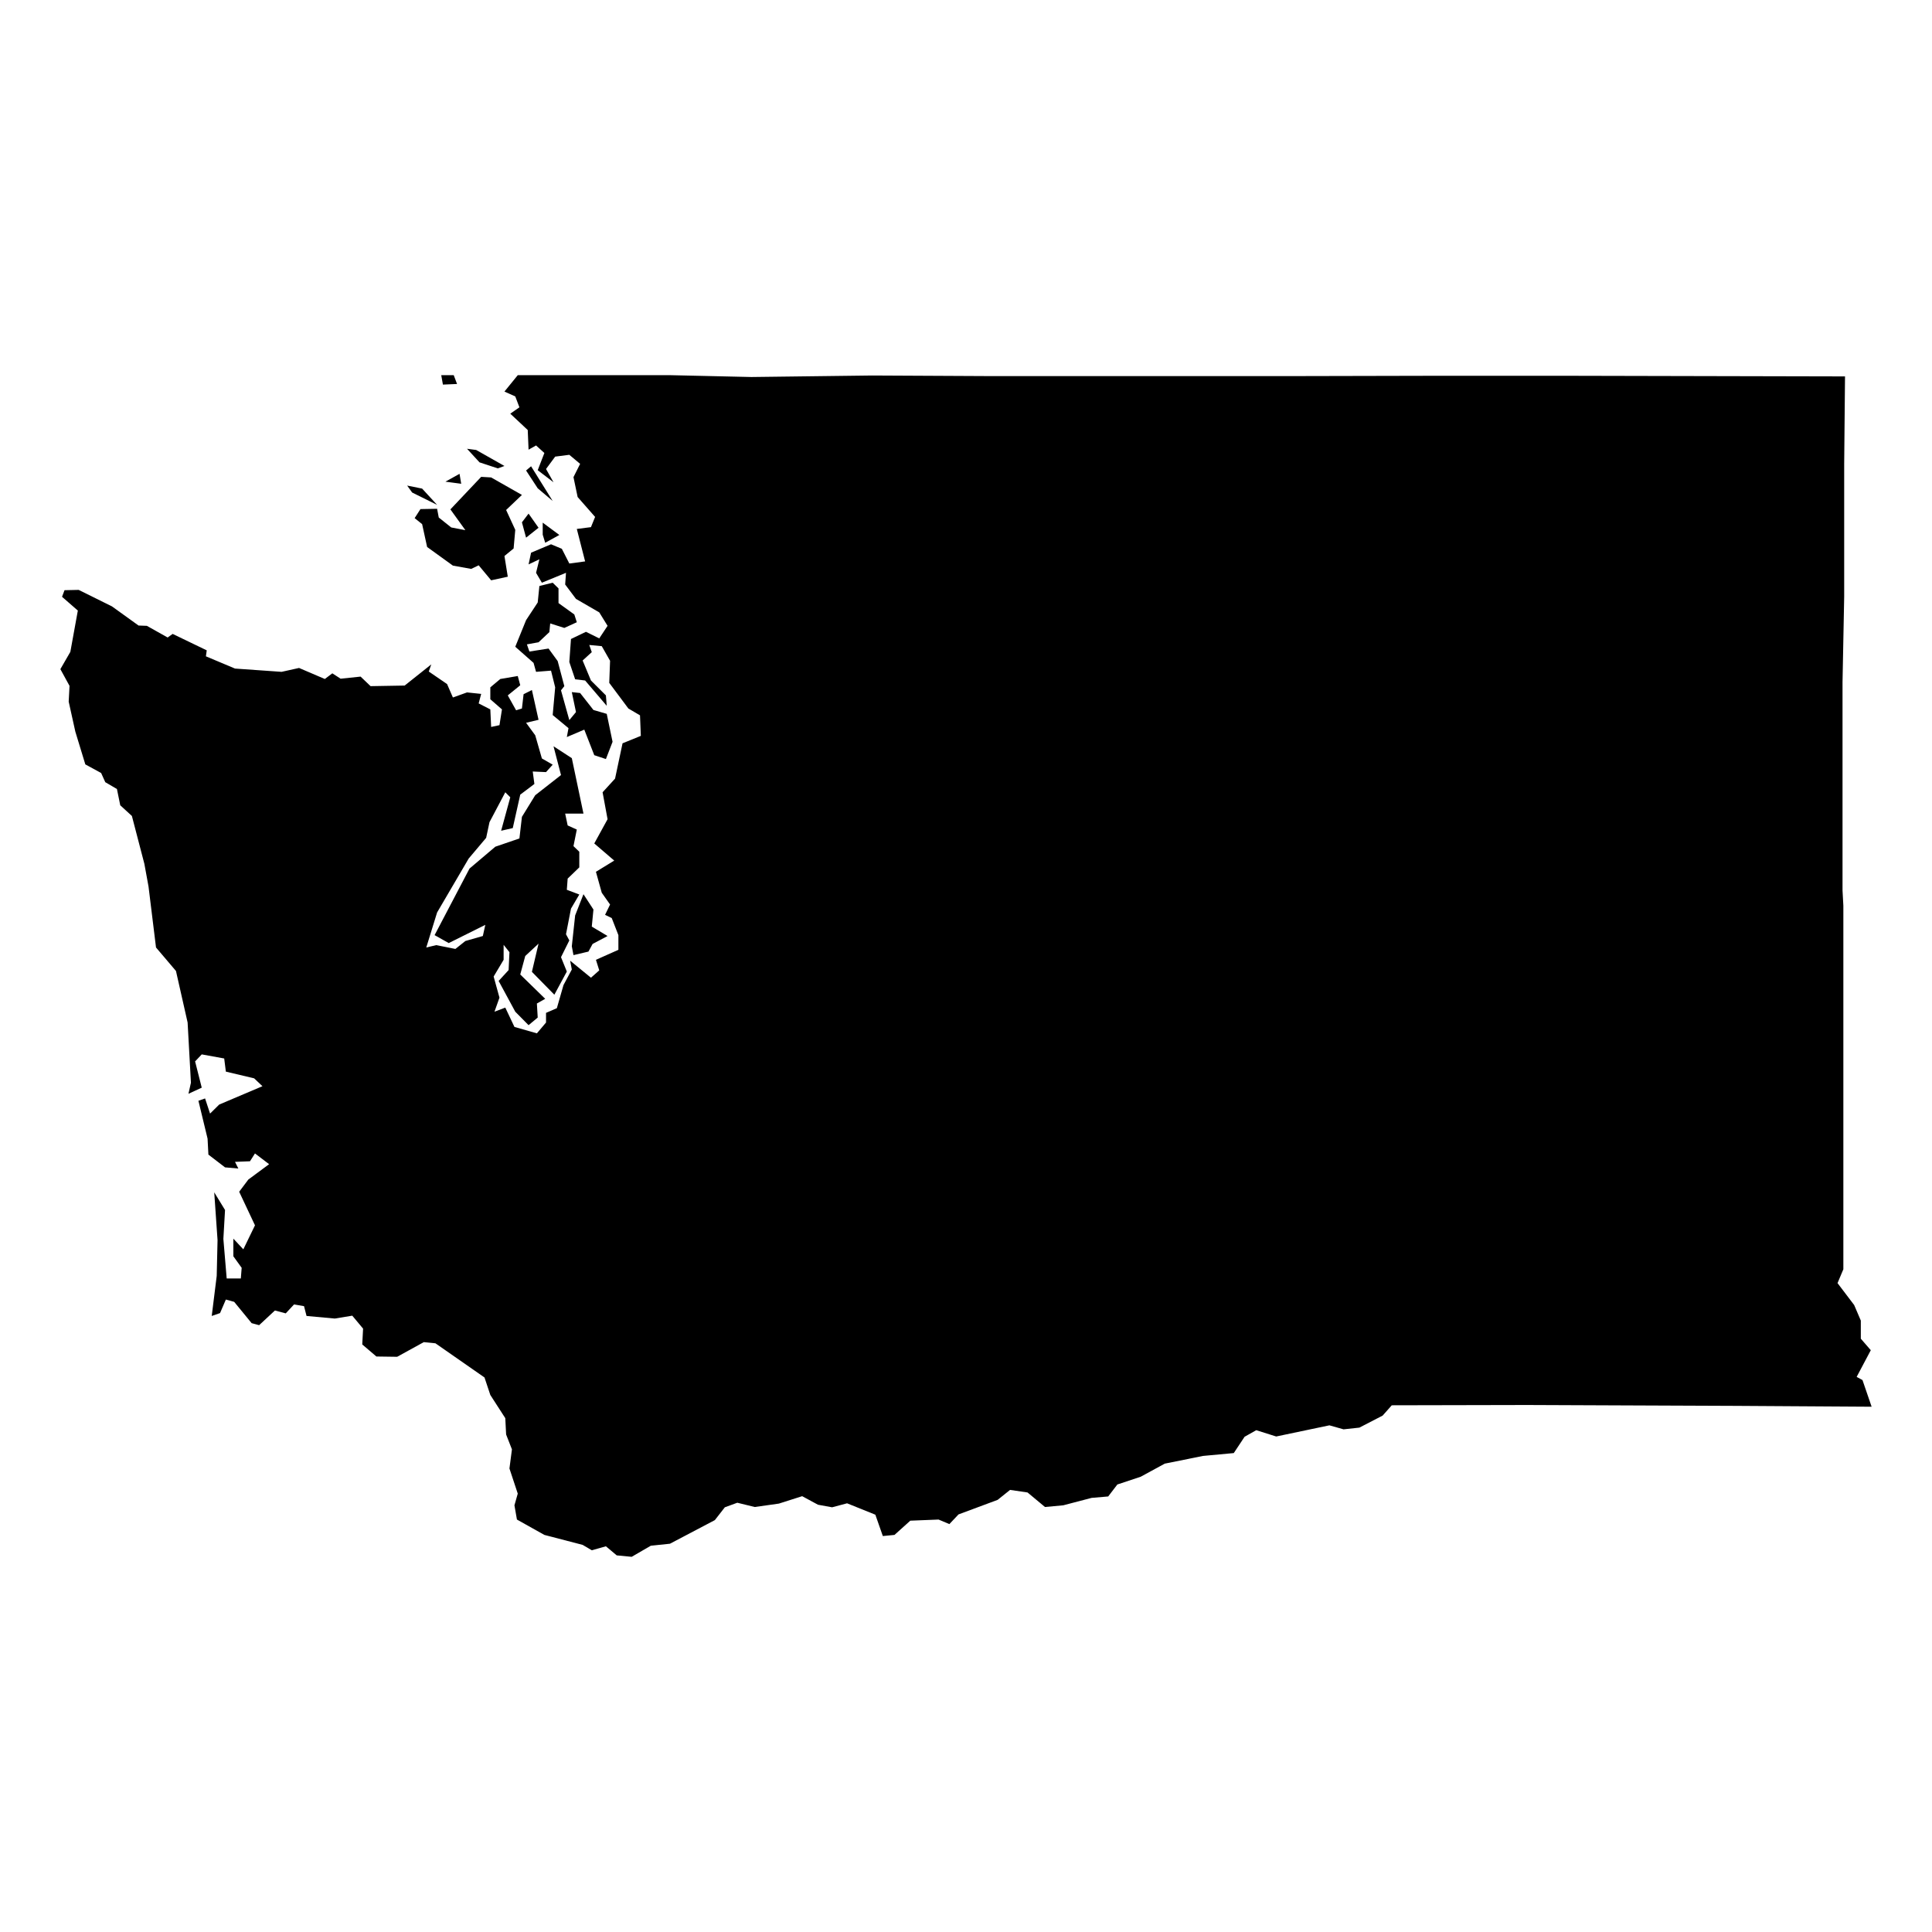
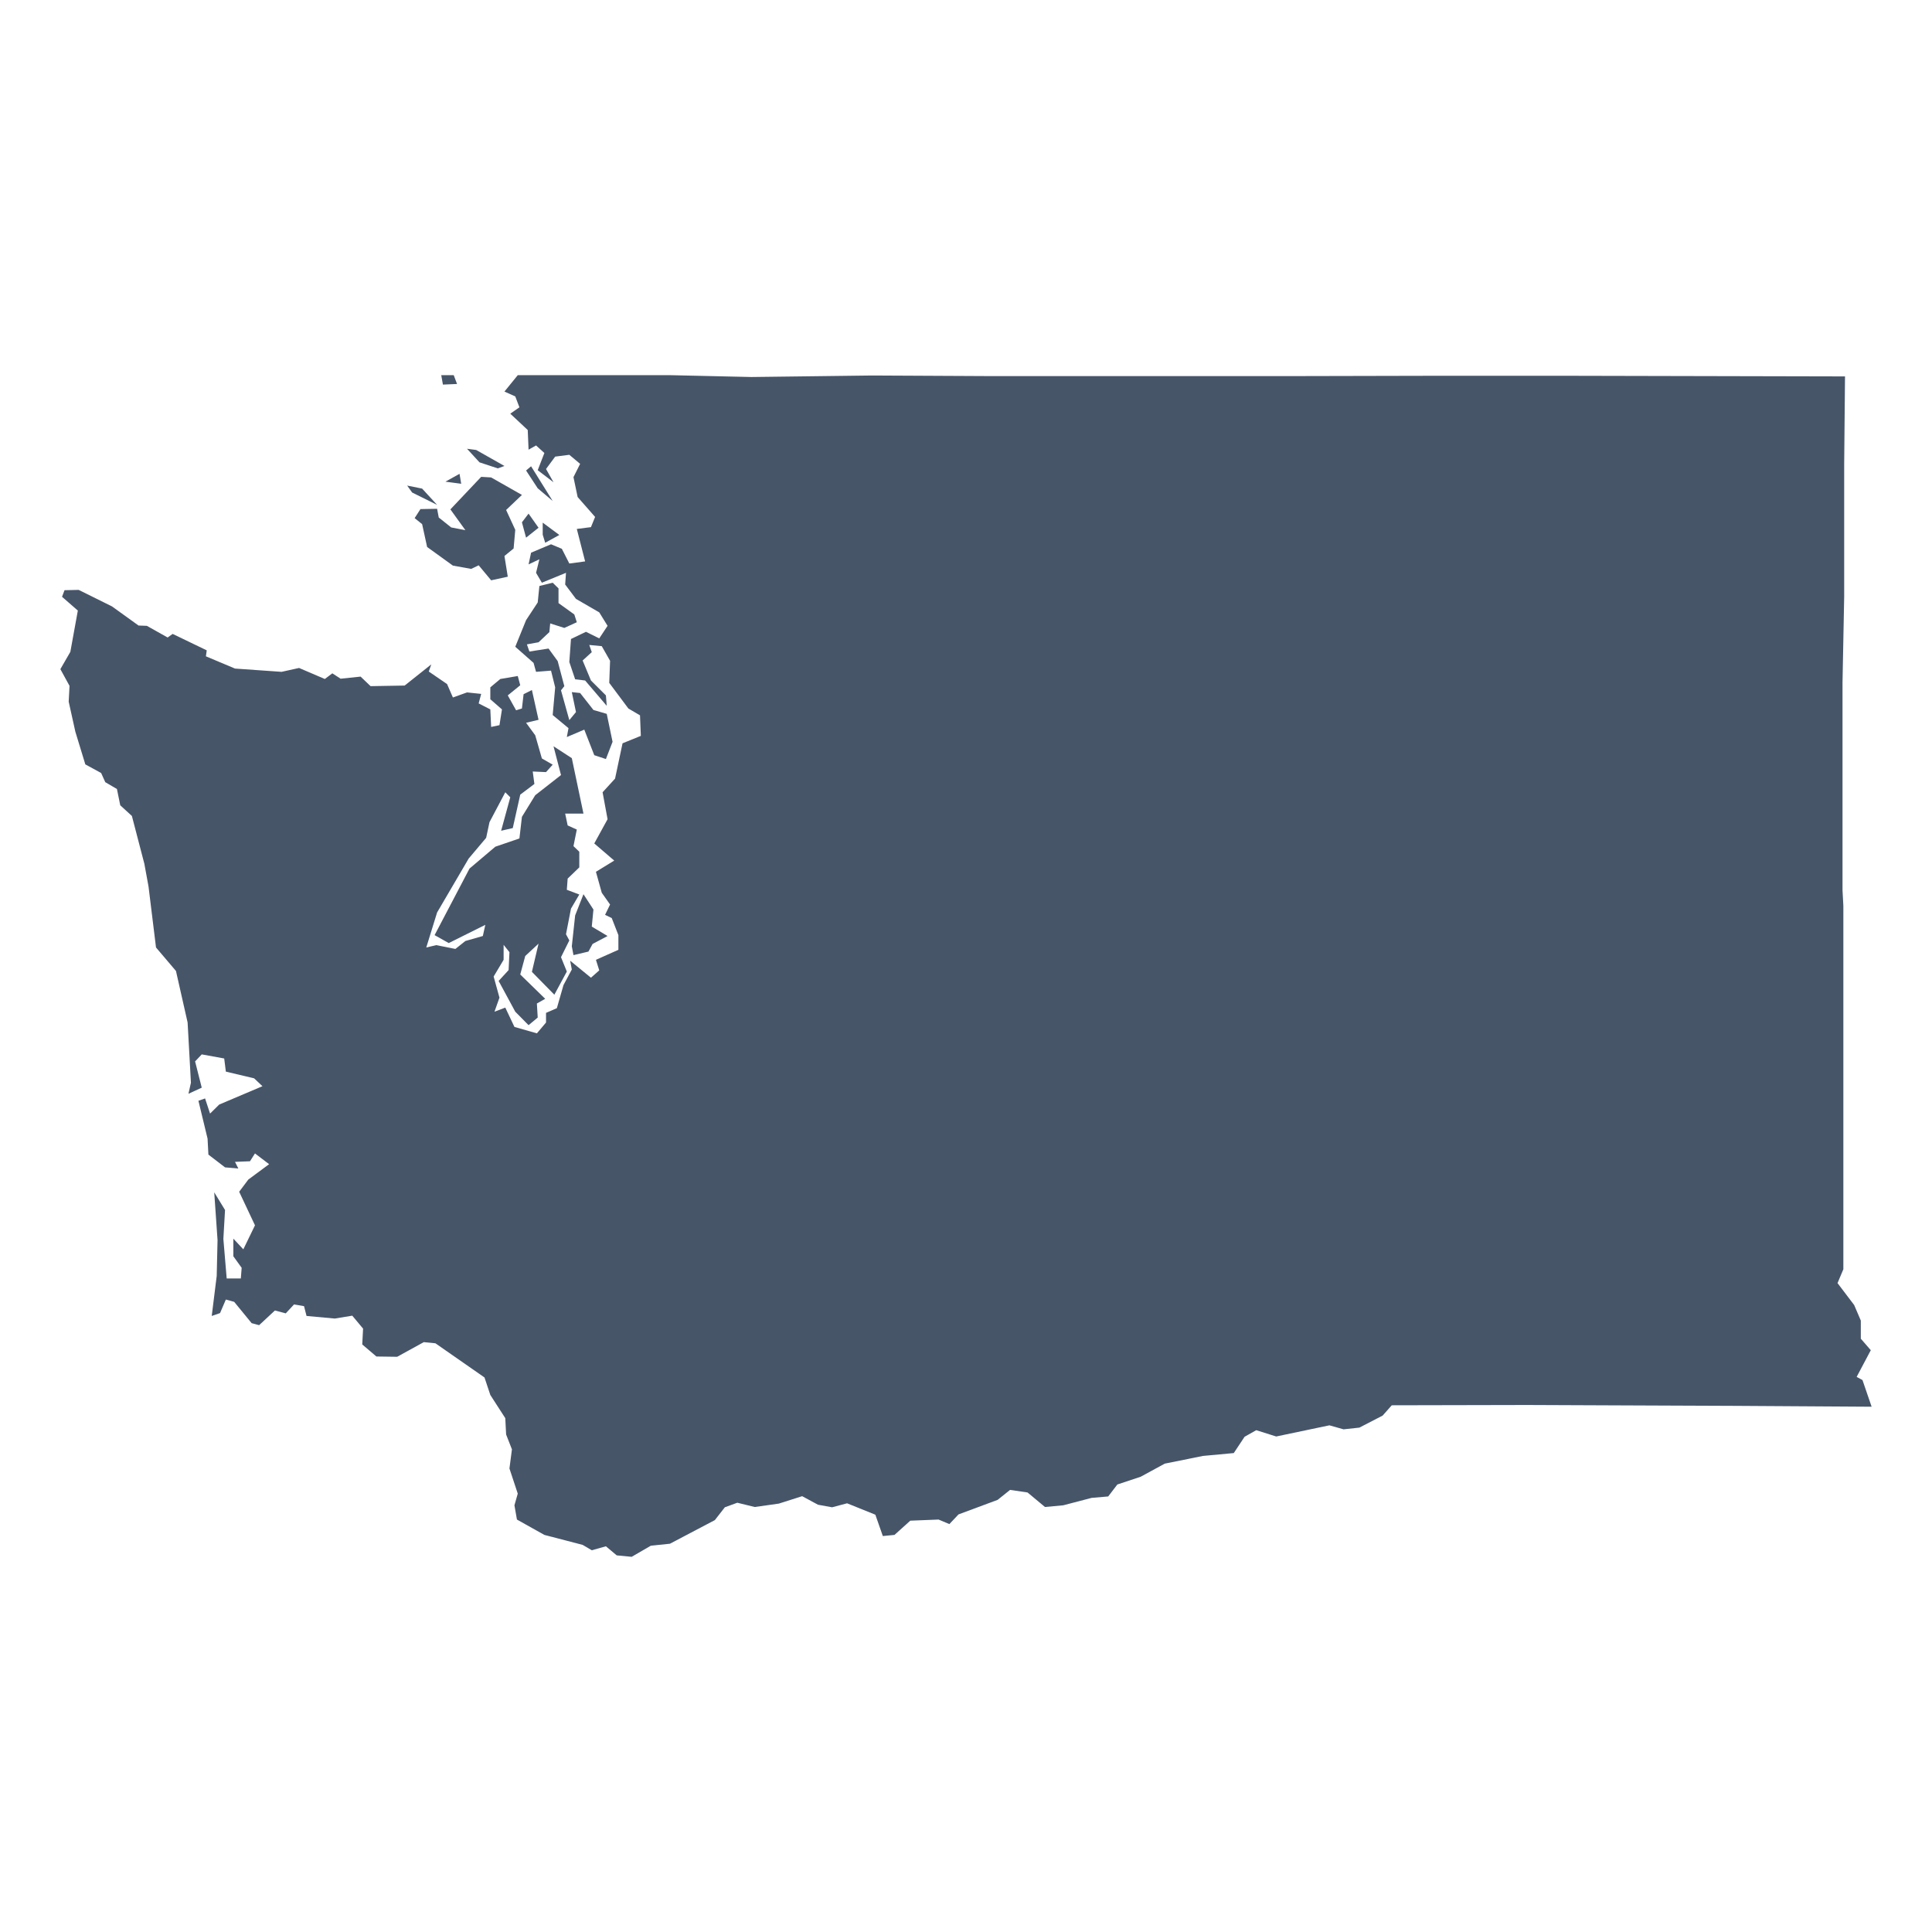
<svg xmlns="http://www.w3.org/2000/svg" viewBox="0 0 128 128" fill="none" aria-hidden="true">
-   <path d="M37.884,62.695L38.105,60.649L38.656,59.244L39.317,60.259L39.207,61.39L40.253,62.013L39.262,62.539L38.986,63.045L37.994,63.279ZM35.956,35.423L35.956,34.626L37.058,35.443L36.121,35.96ZM34.854,31.172L35.185,30.892L36.617,33.19L35.625,32.351ZM34.579,34.606L35.019,34.028L35.68,34.965L34.854,35.622ZM34.138,42.849L34.854,41.086L35.625,39.916L35.736,38.824L36.617,38.606L37.003,38.983L37.003,39.956L38.05,40.71L38.215,41.225L37.388,41.602L36.452,41.304L36.397,41.879L35.68,42.552L34.909,42.691L35.074,43.166L36.342,42.968L36.948,43.799L37.388,45.459L37.168,45.736L37.719,47.709L38.16,47.176L37.884,45.854L38.435,45.914L39.317,47.038L40.198,47.295L40.584,49.147L40.143,50.289L39.372,50.033L38.711,48.34L37.554,48.832L37.664,48.241L36.617,47.374L36.782,45.538L36.507,44.432L35.515,44.511L35.35,43.918ZM30.942,29.732L31.548,29.812L33.421,30.872L32.981,31.032L31.769,30.632ZM29.51,31.912L30.446,31.392L30.556,32.051ZM29.234,24.857L30.061,24.857L30.281,25.44L29.344,25.48ZM27.471,34.327L27.857,33.728L28.959,33.708L29.069,34.287L29.895,34.945L30.832,35.124L29.84,33.748L31.879,31.592L32.54,31.632L34.579,32.79L33.532,33.788L34.138,35.104L34.028,36.339L33.421,36.836L33.642,38.208L32.54,38.447L31.713,37.453L31.218,37.691L30.006,37.473L28.298,36.239L27.967,34.725ZM26.975,32.171L27.967,32.371L28.959,33.449L27.306,32.631ZM122.237,24.938L122.182,30.752L122.182,39.539L122.072,45.203L122.072,58.99L122.127,60.005L122.127,84.092L121.741,85.009L122.843,86.461L123.284,87.491L123.284,88.692L123.945,89.454L123.008,91.223L123.394,91.432L124,93.199L114.964,93.142L101.19,93.085L92.209,93.104L91.603,93.787L90.061,94.584L89.014,94.697L88.077,94.432L84.551,95.171L83.229,94.754L82.457,95.19L81.741,96.27L79.702,96.459L77.168,96.97L75.57,97.84L74.028,98.351L73.421,99.144L72.32,99.239L70.446,99.73L69.234,99.843L68.077,98.88L66.92,98.71L66.094,99.371L63.504,100.334L62.898,100.975L62.182,100.674L60.309,100.749L59.262,101.692L58.49,101.767L57.994,100.353L56.121,99.598L55.129,99.862L54.193,99.692L53.146,99.126L51.603,99.617L50.006,99.843L48.848,99.56L48.022,99.862L47.361,100.711L44.386,102.276L43.118,102.408L41.851,103.143L40.86,103.048L40.143,102.446L39.207,102.709L38.601,102.352L36.066,101.692L34.248,100.674L34.083,99.73L34.303,98.956L33.752,97.292L33.917,96.024L33.532,95.039L33.477,93.958L32.485,92.42L32.099,91.261L28.848,88.997L28.077,88.92L26.314,89.891L24.937,89.872L24,89.073L24.055,88.025L23.339,87.167L22.182,87.357L20.309,87.186L20.143,86.537L19.482,86.422L18.931,87.014L18.215,86.823L17.168,87.796L16.672,87.663L15.515,86.251L14.964,86.098L14.579,86.995L14.028,87.186L14.358,84.531L14.413,82.159L14.193,78.994L14.909,80.165L14.799,82.082L15.019,84.703L15.956,84.703L16.011,83.996L15.46,83.231L15.46,82.063L16.121,82.771L16.893,81.181L15.846,78.956L16.452,78.149L17.829,77.13L16.893,76.418L16.562,76.937L15.57,76.976L15.791,77.418L14.909,77.341L13.807,76.495L13.752,75.436L13.146,72.929L13.587,72.775L13.917,73.778L14.523,73.18L17.388,71.964L16.837,71.442L14.964,70.998L14.854,70.127L13.366,69.856L12.926,70.321L13.366,72.06L12.485,72.466L12.65,71.732L12.43,67.745L11.658,64.329L10.336,62.773L9.84,58.736L9.565,57.232L8.738,54.059L7.967,53.353L7.747,52.274L6.975,51.822L6.7,51.213L5.653,50.643L4.992,48.477L4.551,46.486L4.606,45.44L4,44.333L4.661,43.186L5.157,40.452L4.11,39.539L4.275,39.102L5.212,39.082L7.416,40.174L9.179,41.443L9.73,41.463L11.107,42.236L11.438,41.998L13.697,43.087L13.642,43.483L15.57,44.294L18.656,44.511L19.813,44.254L21.521,44.985L22.017,44.61L22.567,44.966L23.89,44.827L24.551,45.459L26.81,45.42L28.573,44.017L28.408,44.491L29.62,45.321L30.006,46.21L30.942,45.874L31.879,45.973L31.713,46.604L32.485,46.999L32.54,48.162L33.091,48.044L33.256,46.999L32.485,46.328L32.485,45.538L33.146,44.985L34.303,44.788L34.468,45.4L33.642,46.072L34.193,47.058L34.579,46.94L34.689,45.993L35.24,45.716L35.68,47.689L34.854,47.886L35.46,48.714L35.901,50.249L36.617,50.662L36.176,51.154L35.295,51.114L35.405,51.94L34.468,52.647L33.972,54.863L33.201,55.039L33.807,52.823L33.477,52.49L32.43,54.471L32.209,55.509L31.052,56.88L28.959,60.454L28.242,62.773L28.904,62.617L30.171,62.87L30.832,62.344L31.989,62.013L32.154,61.273L29.73,62.481L28.793,61.955L31.107,57.544L32.815,56.097L34.413,55.549L34.579,54.118L35.46,52.686L37.168,51.35L36.672,49.442L37.884,50.23L38.656,53.902L37.444,53.902L37.609,54.687L38.215,54.961L37.994,56.058L38.38,56.43L38.38,57.466L37.609,58.209L37.554,58.951L38.38,59.264L37.829,60.2L37.499,61.896L37.719,62.305L37.168,63.415L37.554,64.368L36.727,65.902L35.24,64.387L35.68,62.519L34.799,63.337L34.468,64.562L36.121,66.174L35.57,66.485L35.625,67.416L35.019,67.92L34.138,67.028L33.036,64.99L33.697,64.27L33.752,63.084L33.366,62.597L33.366,63.59L32.705,64.698L33.091,66.097L32.76,67.028L33.477,66.756L34.083,68.036L35.57,68.462L36.176,67.745L36.176,67.105L36.893,66.795L37.333,65.262L37.884,64.232L37.774,63.648L39.152,64.776L39.702,64.29L39.482,63.59L40.97,62.928L40.97,61.955L40.529,60.824L40.088,60.61L40.419,59.927L39.868,59.147L39.482,57.759L40.694,57.016L39.372,55.881L40.253,54.275L39.923,52.49L40.749,51.586L41.245,49.246L42.457,48.753L42.402,47.393L41.631,46.94L40.364,45.242L40.419,43.779L39.868,42.81L39.041,42.731L39.207,43.206L38.601,43.76L39.152,45.084L40.143,46.072L40.198,46.762L38.766,45.084L38.105,45.005L37.719,43.858L37.829,42.335L38.821,41.859L39.702,42.295L40.253,41.463L39.702,40.571L38.16,39.678L37.444,38.725L37.499,37.95L35.901,38.606L35.515,37.95L35.736,37.055L35.019,37.393L35.185,36.617L36.507,36.06L37.223,36.359L37.719,37.334L38.766,37.194L38.215,35.044L39.152,34.925L39.427,34.247L38.27,32.93L37.994,31.612L38.435,30.732L37.719,30.132L36.782,30.252L36.176,31.072L36.672,31.952L35.625,31.152L36.066,30.012L35.515,29.512L35.019,29.792L34.964,28.49L33.807,27.407L34.413,26.986L34.138,26.264L33.421,25.942L34.303,24.857L44.441,24.857L49.785,24.978L57.774,24.878L65.653,24.918L76.121,24.918L85.433,24.918L94.523,24.898L104.331,24.898Z" fill="currentColor" />
+   <path d="M37.884,62.695L38.105,60.649L38.656,59.244L39.317,60.259L39.207,61.39L40.253,62.013L39.262,62.539L38.986,63.045L37.994,63.279ZM35.956,35.423L35.956,34.626L37.058,35.443L36.121,35.96ZM34.854,31.172L35.185,30.892L36.617,33.19L35.625,32.351ZM34.579,34.606L35.019,34.028L35.68,34.965L34.854,35.622ZM34.138,42.849L34.854,41.086L35.625,39.916L35.736,38.824L36.617,38.606L37.003,38.983L37.003,39.956L38.05,40.71L38.215,41.225L37.388,41.602L36.452,41.304L36.397,41.879L35.68,42.552L34.909,42.691L35.074,43.166L36.342,42.968L36.948,43.799L37.388,45.459L37.168,45.736L37.719,47.709L38.16,47.176L37.884,45.854L38.435,45.914L39.317,47.038L40.198,47.295L40.584,49.147L40.143,50.289L39.372,50.033L38.711,48.34L37.554,48.832L37.664,48.241L36.617,47.374L36.782,45.538L36.507,44.432L35.515,44.511L35.35,43.918ZM30.942,29.732L31.548,29.812L33.421,30.872L32.981,31.032L31.769,30.632ZM29.51,31.912L30.446,31.392L30.556,32.051ZM29.234,24.857L30.061,24.857L30.281,25.44L29.344,25.48ZM27.471,34.327L27.857,33.728L28.959,33.708L29.069,34.287L29.895,34.945L30.832,35.124L29.84,33.748L31.879,31.592L32.54,31.632L34.579,32.79L33.532,33.788L34.138,35.104L34.028,36.339L33.421,36.836L33.642,38.208L32.54,38.447L31.713,37.453L31.218,37.691L30.006,37.473L28.298,36.239L27.967,34.725ZM26.975,32.171L27.967,32.371L28.959,33.449L27.306,32.631ZM122.237,24.938L122.182,30.752L122.182,39.539L122.072,45.203L122.072,58.99L122.127,60.005L122.127,84.092L121.741,85.009L122.843,86.461L123.284,87.491L123.284,88.692L123.945,89.454L123.008,91.223L123.394,91.432L124,93.199L114.964,93.142L101.19,93.085L92.209,93.104L91.603,93.787L90.061,94.584L89.014,94.697L88.077,94.432L84.551,95.171L83.229,94.754L82.457,95.19L81.741,96.27L79.702,96.459L77.168,96.97L75.57,97.84L74.028,98.351L73.421,99.144L72.32,99.239L70.446,99.73L69.234,99.843L68.077,98.88L66.92,98.71L66.094,99.371L63.504,100.334L62.898,100.975L62.182,100.674L60.309,100.749L59.262,101.692L58.49,101.767L57.994,100.353L56.121,99.598L55.129,99.862L54.193,99.692L53.146,99.126L51.603,99.617L50.006,99.843L48.848,99.56L48.022,99.862L47.361,100.711L44.386,102.276L43.118,102.408L41.851,103.143L40.86,103.048L40.143,102.446L39.207,102.709L38.601,102.352L36.066,101.692L34.248,100.674L34.083,99.73L34.303,98.956L33.752,97.292L33.917,96.024L33.532,95.039L33.477,93.958L32.485,92.42L32.099,91.261L28.848,88.997L28.077,88.92L26.314,89.891L24.937,89.872L24,89.073L24.055,88.025L23.339,87.167L22.182,87.357L20.309,87.186L20.143,86.537L19.482,86.422L18.931,87.014L18.215,86.823L17.168,87.796L16.672,87.663L15.515,86.251L14.964,86.098L14.579,86.995L14.028,87.186L14.358,84.531L14.413,82.159L14.193,78.994L14.909,80.165L14.799,82.082L15.019,84.703L15.956,84.703L16.011,83.996L15.46,83.231L15.46,82.063L16.121,82.771L16.893,81.181L15.846,78.956L16.452,78.149L17.829,77.13L16.893,76.418L16.562,76.937L15.57,76.976L15.791,77.418L14.909,77.341L13.807,76.495L13.752,75.436L13.146,72.929L13.587,72.775L13.917,73.778L14.523,73.18L17.388,71.964L16.837,71.442L14.964,70.998L14.854,70.127L13.366,69.856L12.926,70.321L13.366,72.06L12.485,72.466L12.65,71.732L12.43,67.745L11.658,64.329L10.336,62.773L9.84,58.736L9.565,57.232L8.738,54.059L7.967,53.353L7.747,52.274L6.975,51.822L6.7,51.213L5.653,50.643L4.992,48.477L4.551,46.486L4.606,45.44L4,44.333L4.661,43.186L5.157,40.452L4.11,39.539L4.275,39.102L5.212,39.082L7.416,40.174L9.179,41.443L9.73,41.463L11.107,42.236L11.438,41.998L13.697,43.087L13.642,43.483L15.57,44.294L18.656,44.511L19.813,44.254L21.521,44.985L22.017,44.61L22.567,44.966L23.89,44.827L24.551,45.459L26.81,45.42L28.573,44.017L28.408,44.491L29.62,45.321L30.006,46.21L30.942,45.874L31.879,45.973L31.713,46.604L32.485,46.999L32.54,48.162L33.091,48.044L33.256,46.999L32.485,46.328L32.485,45.538L33.146,44.985L34.303,44.788L34.468,45.4L33.642,46.072L34.193,47.058L34.579,46.94L34.689,45.993L35.24,45.716L35.68,47.689L34.854,47.886L35.46,48.714L35.901,50.249L36.617,50.662L36.176,51.154L35.295,51.114L35.405,51.94L34.468,52.647L33.972,54.863L33.201,55.039L33.807,52.823L33.477,52.49L32.43,54.471L32.209,55.509L31.052,56.88L28.959,60.454L28.242,62.773L28.904,62.617L30.171,62.87L30.832,62.344L31.989,62.013L32.154,61.273L29.73,62.481L28.793,61.955L31.107,57.544L32.815,56.097L34.413,55.549L34.579,54.118L35.46,52.686L37.168,51.35L36.672,49.442L37.884,50.23L38.656,53.902L37.444,53.902L37.609,54.687L38.215,54.961L37.994,56.058L38.38,56.43L38.38,57.466L37.609,58.209L37.554,58.951L38.38,59.264L37.829,60.2L37.499,61.896L37.719,62.305L37.168,63.415L37.554,64.368L36.727,65.902L35.24,64.387L35.68,62.519L34.799,63.337L34.468,64.562L36.121,66.174L35.57,66.485L35.625,67.416L35.019,67.92L34.138,67.028L33.036,64.99L33.697,64.27L33.752,63.084L33.366,62.597L33.366,63.59L32.705,64.698L33.091,66.097L32.76,67.028L33.477,66.756L34.083,68.036L35.57,68.462L36.176,67.745L36.176,67.105L36.893,66.795L37.333,65.262L37.884,64.232L37.774,63.648L39.152,64.776L39.702,64.29L39.482,63.59L40.97,62.928L40.97,61.955L40.529,60.824L40.088,60.61L40.419,59.927L39.868,59.147L39.482,57.759L40.694,57.016L39.372,55.881L40.253,54.275L39.923,52.49L40.749,51.586L41.245,49.246L42.457,48.753L42.402,47.393L41.631,46.94L40.364,45.242L40.419,43.779L39.868,42.81L39.041,42.731L39.207,43.206L38.601,43.76L39.152,45.084L40.143,46.072L40.198,46.762L38.766,45.084L38.105,45.005L37.719,43.858L37.829,42.335L38.821,41.859L39.702,42.295L40.253,41.463L39.702,40.571L38.16,39.678L37.444,38.725L37.499,37.95L35.901,38.606L35.515,37.95L35.736,37.055L35.019,37.393L35.185,36.617L36.507,36.06L37.223,36.359L37.719,37.334L38.766,37.194L38.215,35.044L39.152,34.925L39.427,34.247L38.27,32.93L37.994,31.612L38.435,30.732L37.719,30.132L36.782,30.252L36.176,31.072L36.672,31.952L35.625,31.152L36.066,30.012L35.515,29.512L35.019,29.792L34.964,28.49L33.807,27.407L34.413,26.986L34.138,26.264L33.421,25.942L34.303,24.857L44.441,24.857L49.785,24.978L57.774,24.878L65.653,24.918L76.121,24.918L85.433,24.918L94.523,24.898L104.331,24.898Z" fill="#475569" />
</svg>
